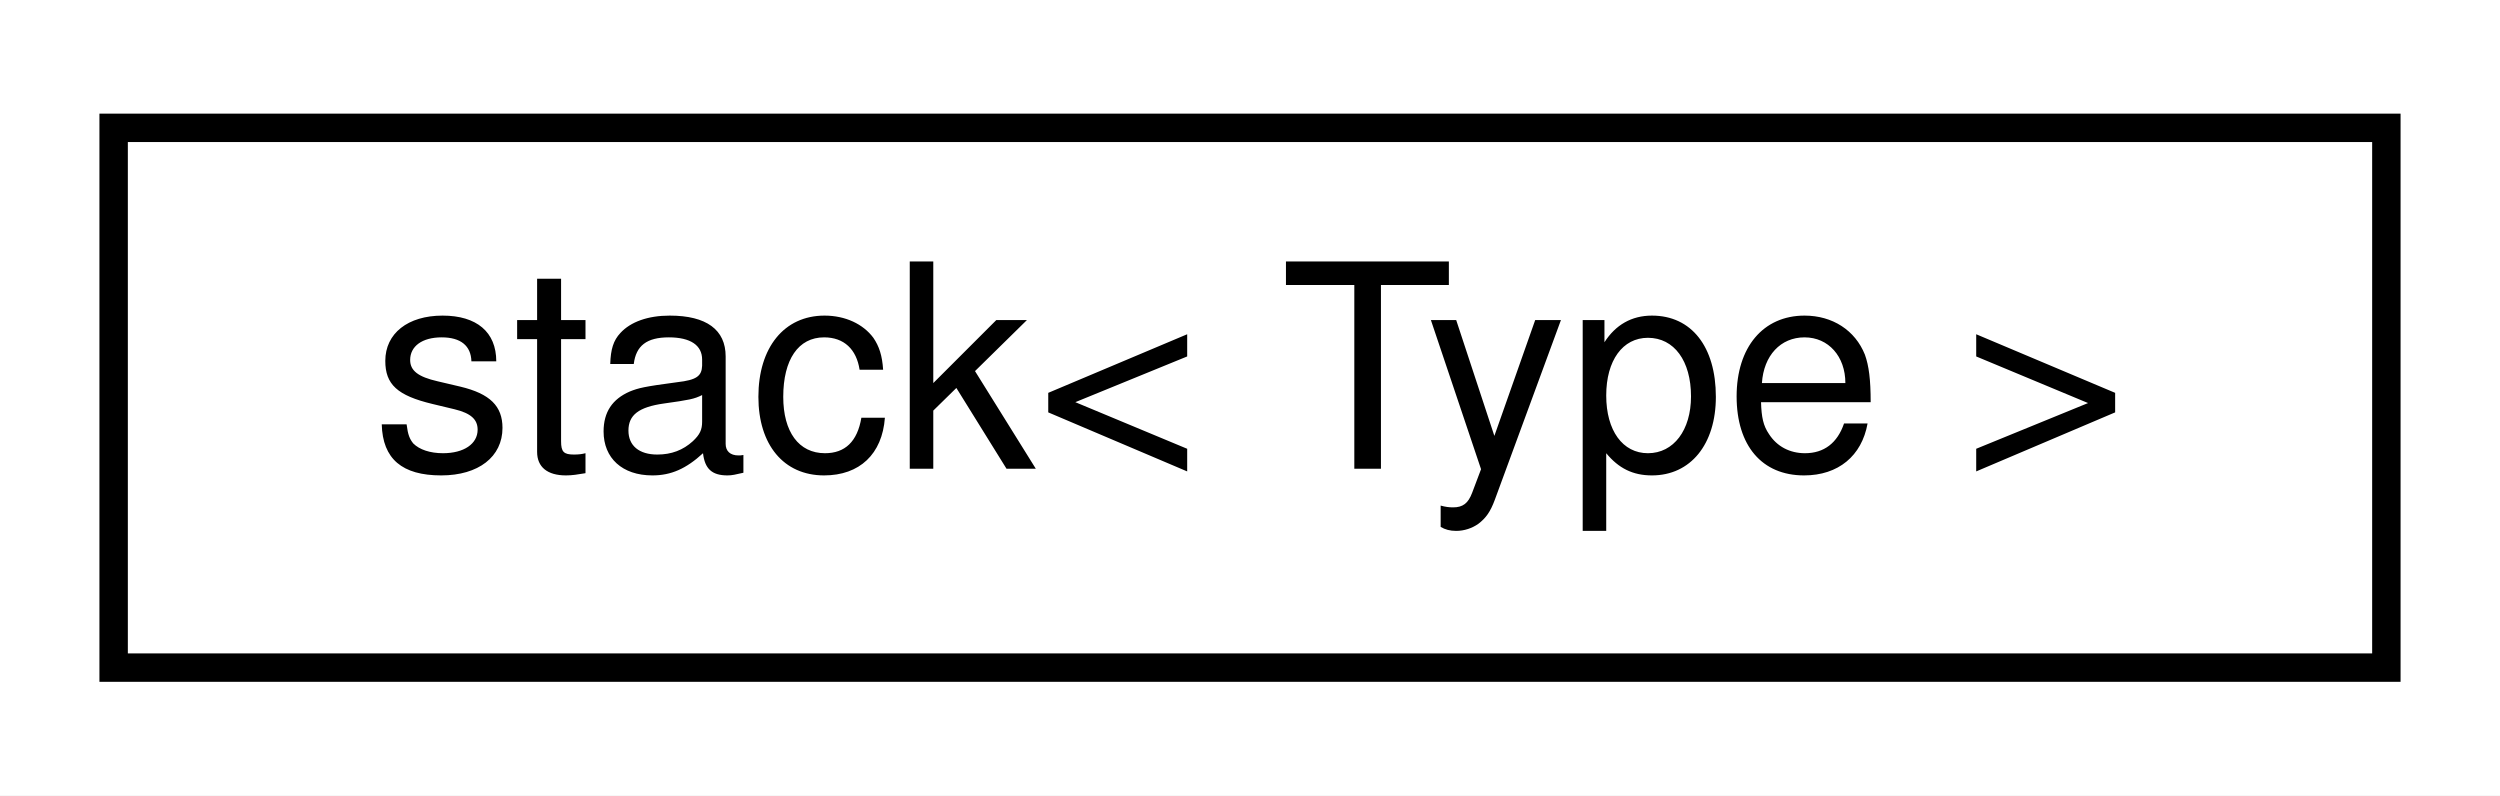
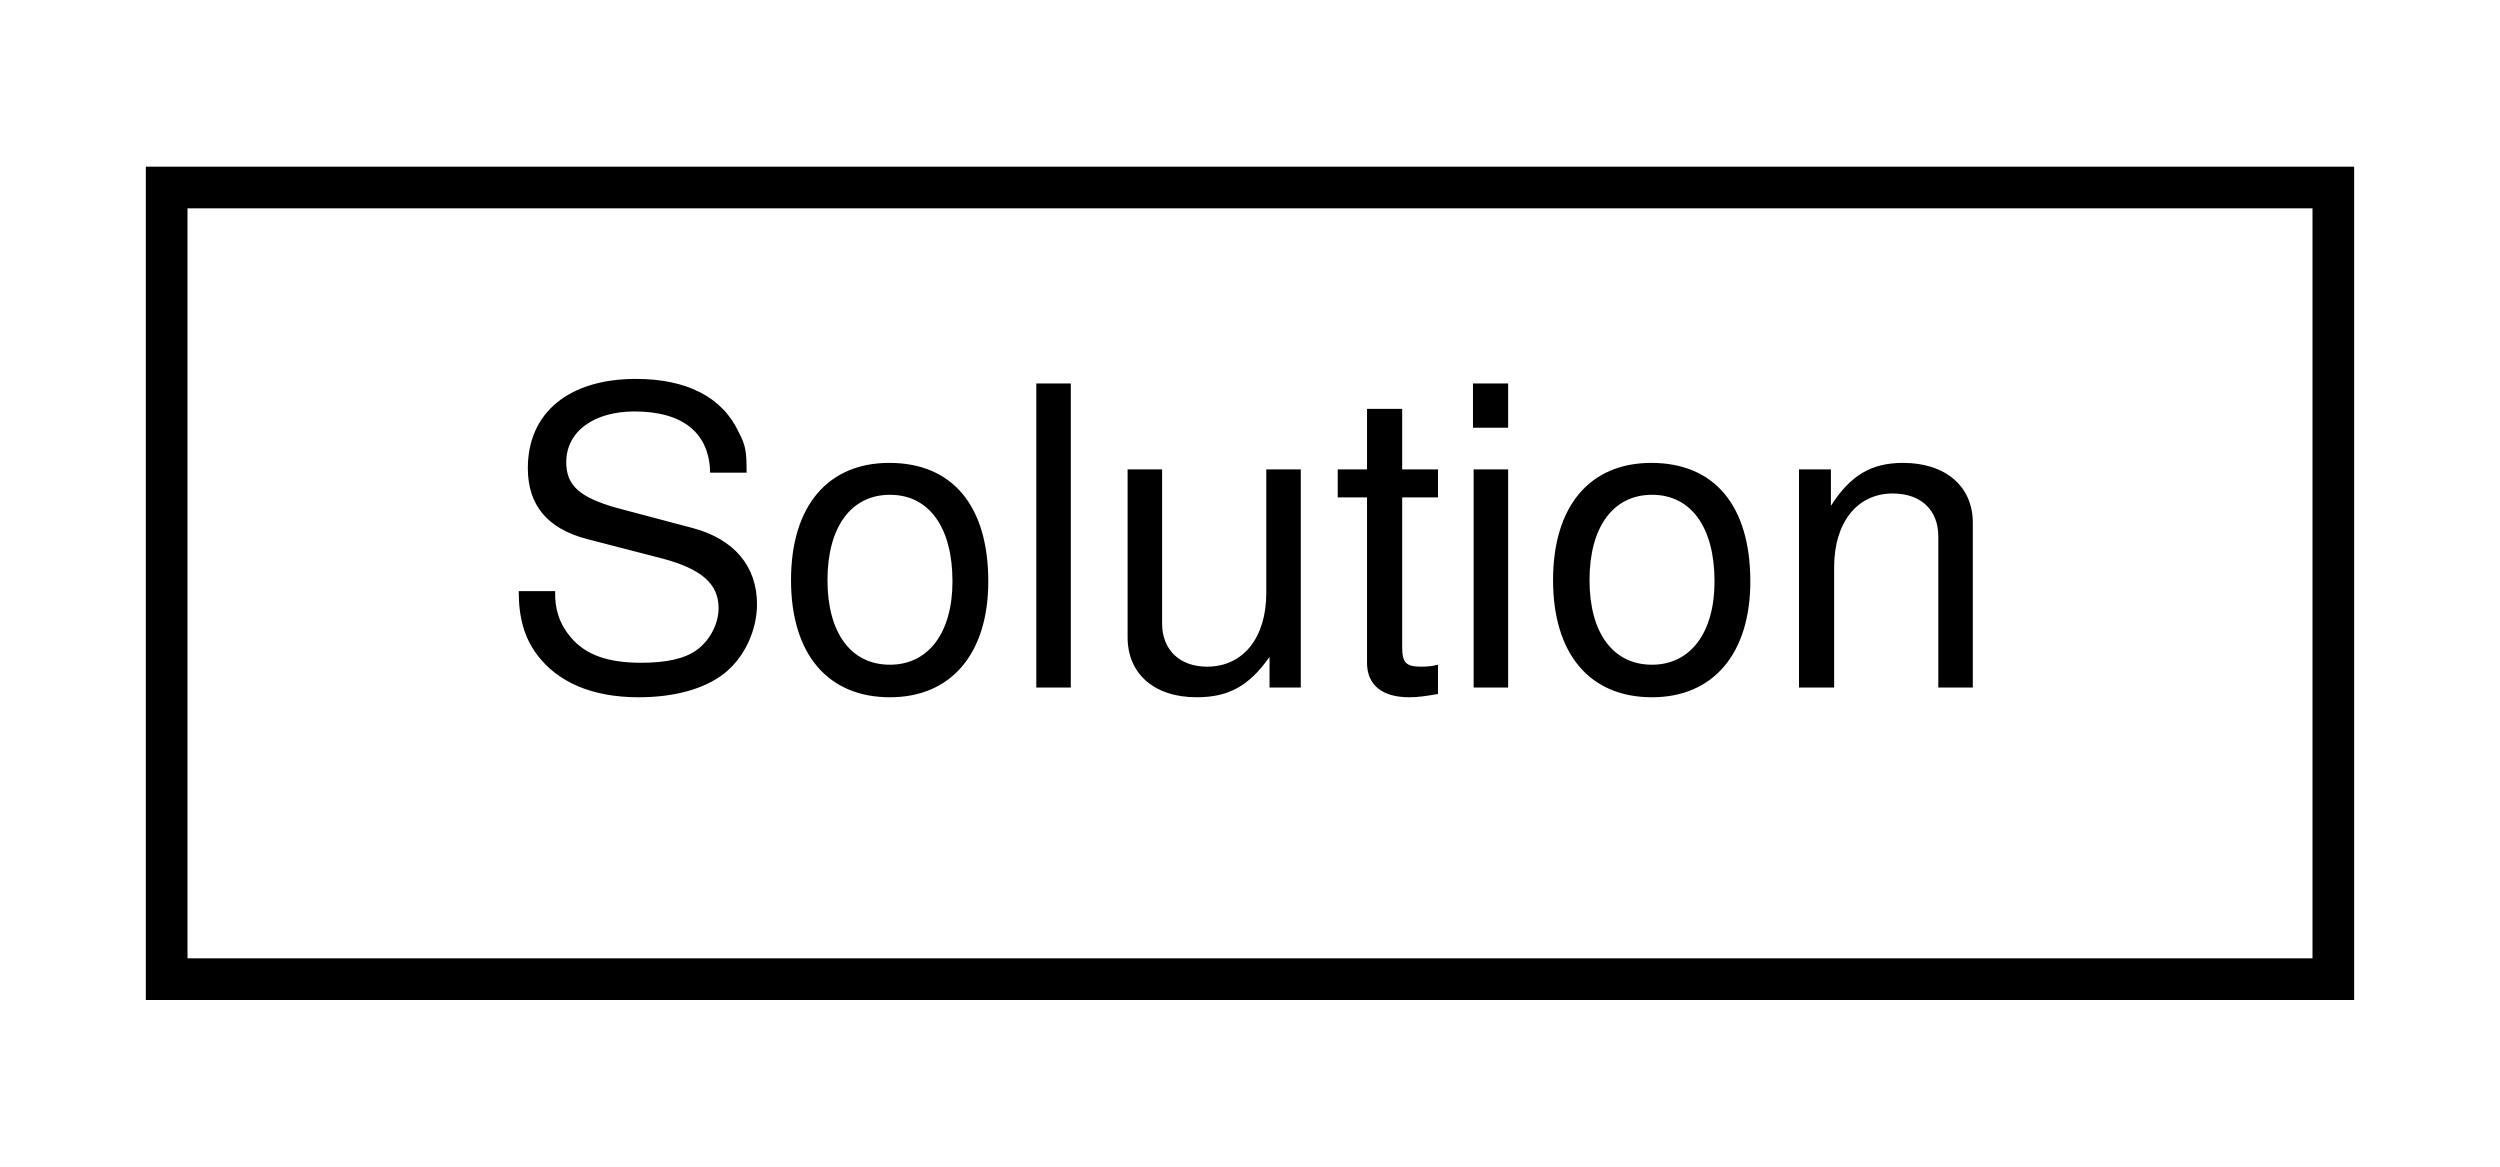
- <svg xmlns="http://www.w3.org/2000/svg" xmlns:xlink="http://www.w3.org/1999/xlink" width="88pt" height="28pt" viewBox="0.00 0.00 88.00 28.00">
+ <svg xmlns="http://www.w3.org/2000/svg" xmlns:xlink="http://www.w3.org/1999/xlink" width="60pt" height="28pt" viewBox="0.00 0.00 60.00 28.00">
  <g id="graph0" class="graph" transform="scale(1 1) rotate(0) translate(4 24)">
-     <polygon fill="white" stroke="transparent" points="-4,4 -4,-24 84,-24 84,4 -4,4" />
+     <polygon fill="white" stroke="transparent" points="-4,4 -4,-24 56,-24 56,4 -4,4" />
    <g id="node1" class="node">
      <g id="a_node1">
-         <a xlink:href="d1/dc2/classstack.html" target="_top" xlink:title=" ">
-           <polygon fill="white" stroke="black" points="0,-0.5 0,-19.5 80,-19.5 80,-0.5 0,-0.5" />
-           <text text-anchor="middle" x="40" y="-7.5" font-family="Helvetica,sans-Serif" font-size="10.00">stack&lt; Type &gt;</text>
+         <a xlink:href="dd/d4f/class_solution.html" target="_top" xlink:title=" ">
+           <polygon fill="white" stroke="black" points="0,-0.5 0,-19.5 52,-19.5 52,-0.5 0,-0.5" />
+           <text text-anchor="middle" x="26" y="-7.5" font-family="Helvetica,sans-Serif" font-size="10.00">Solution</text>
        </a>
      </g>
    </g>
  </g>
</svg>
